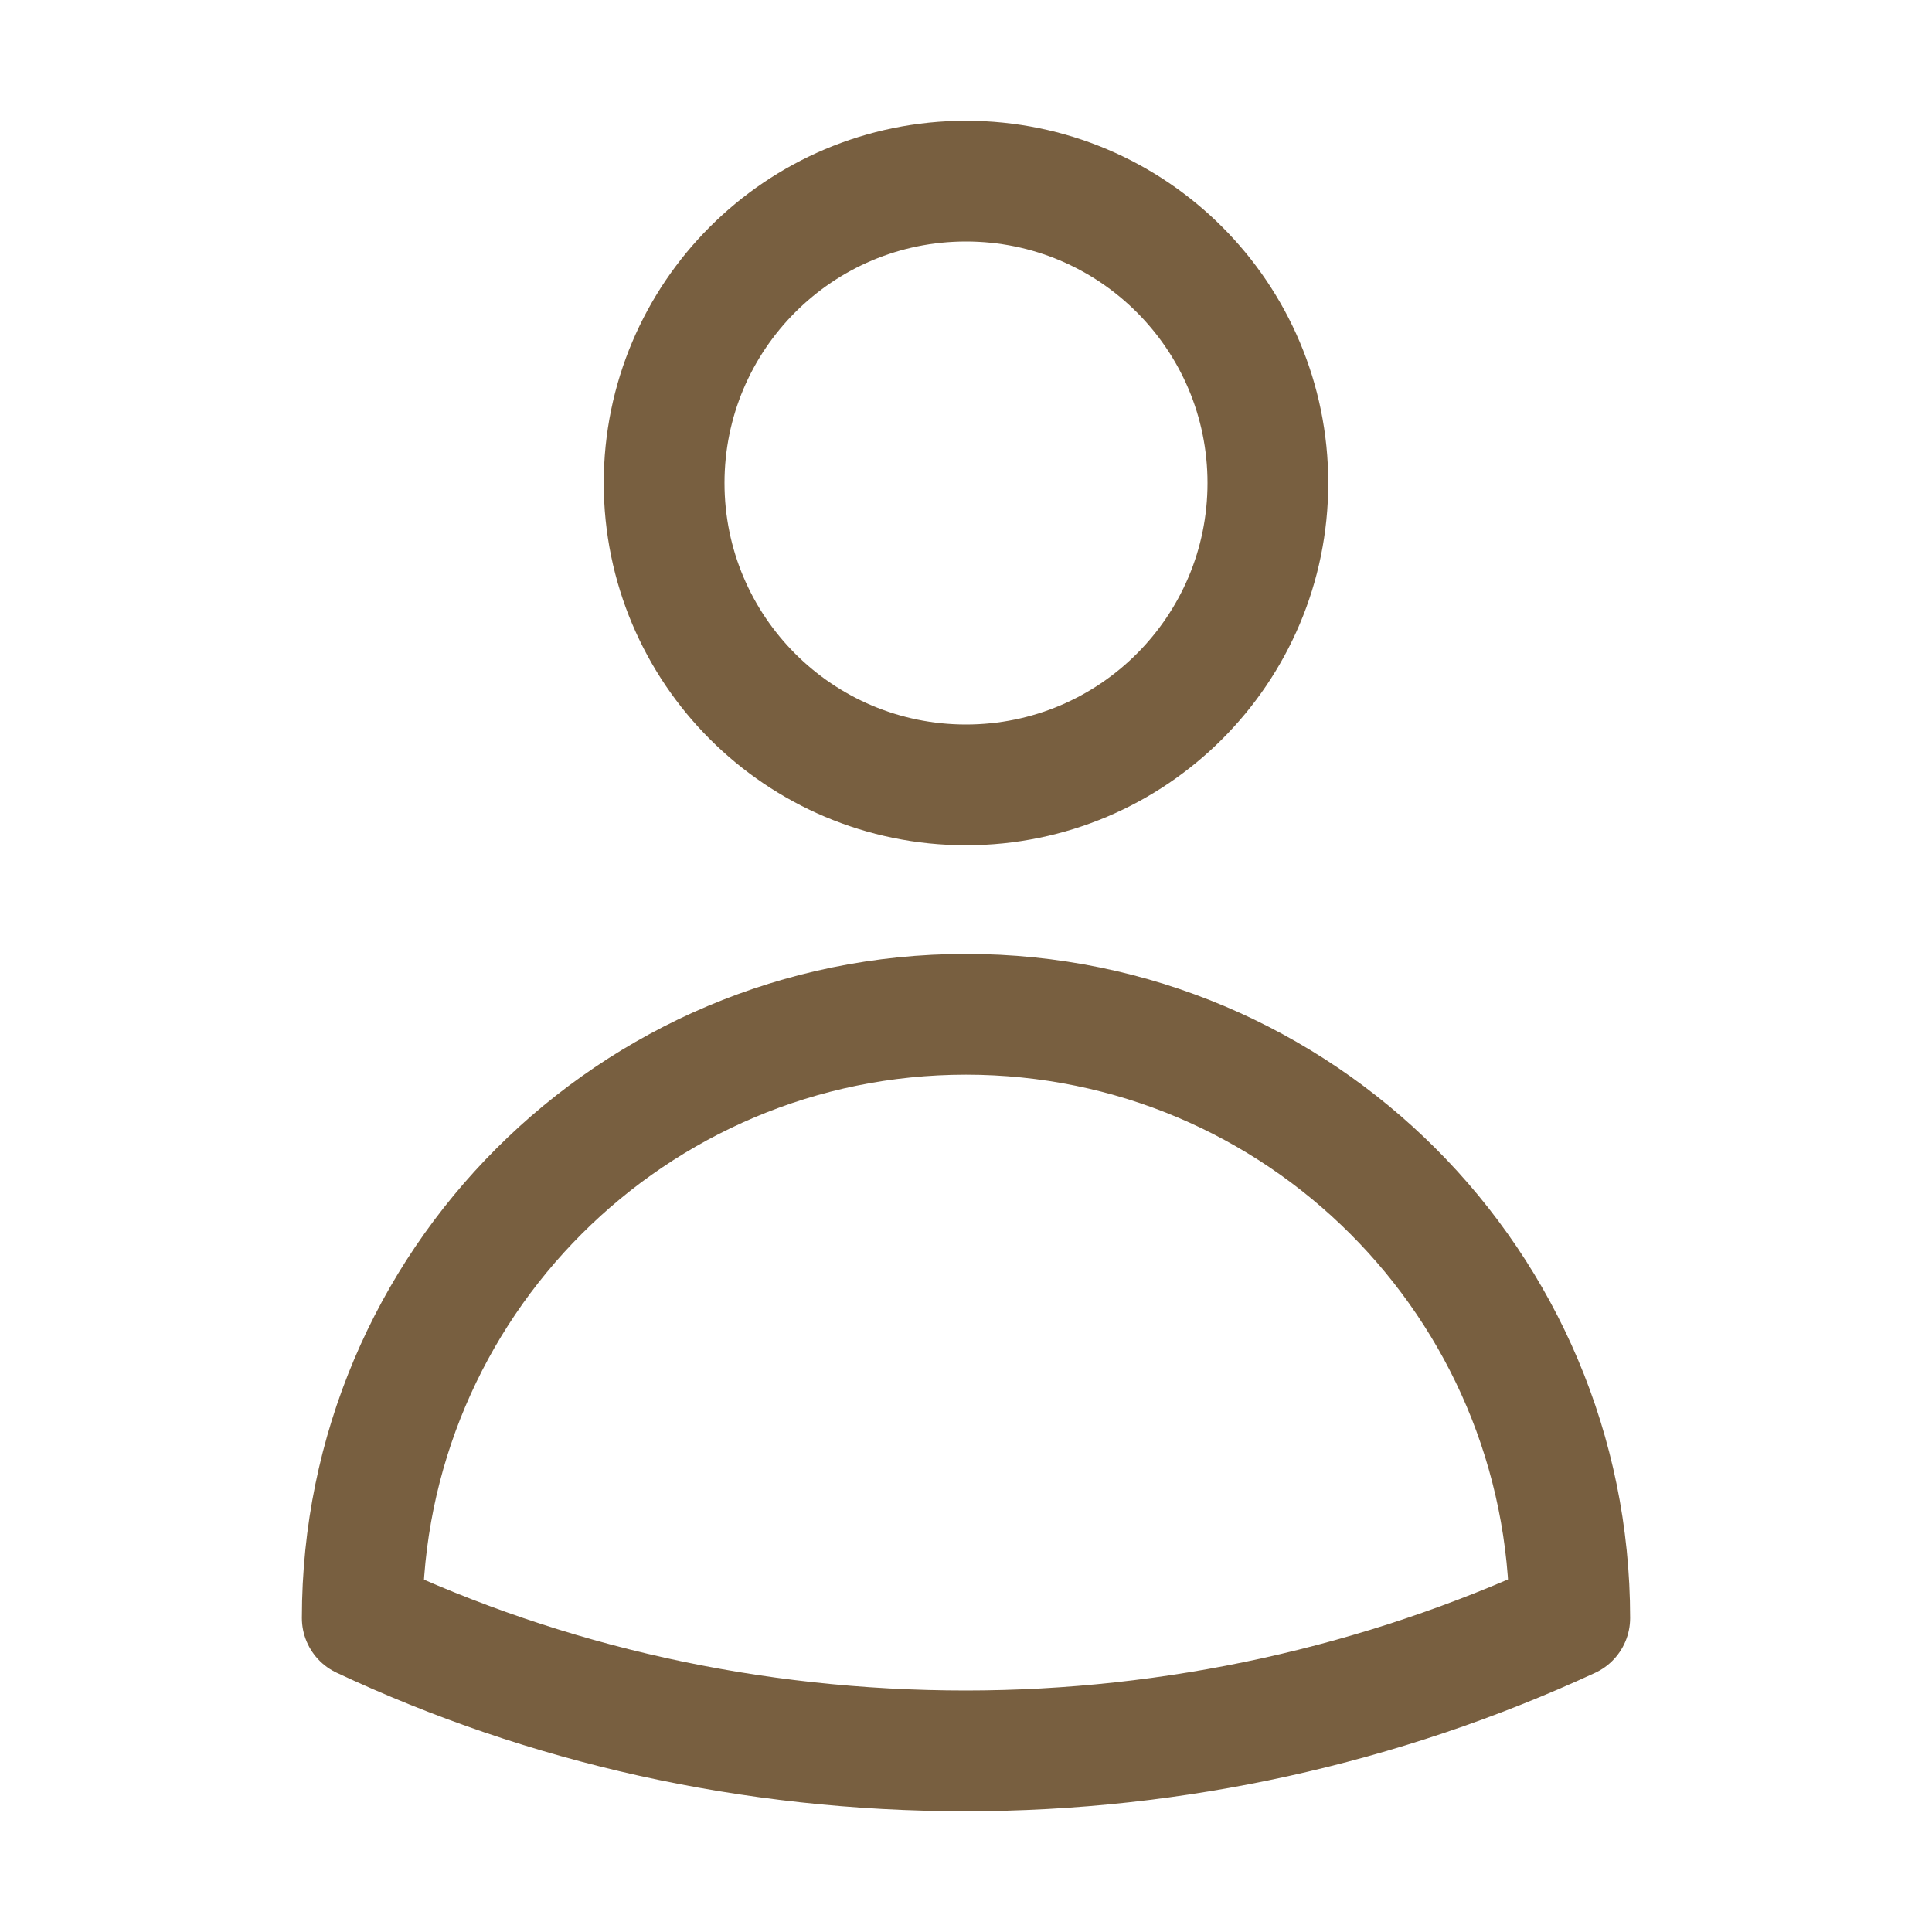
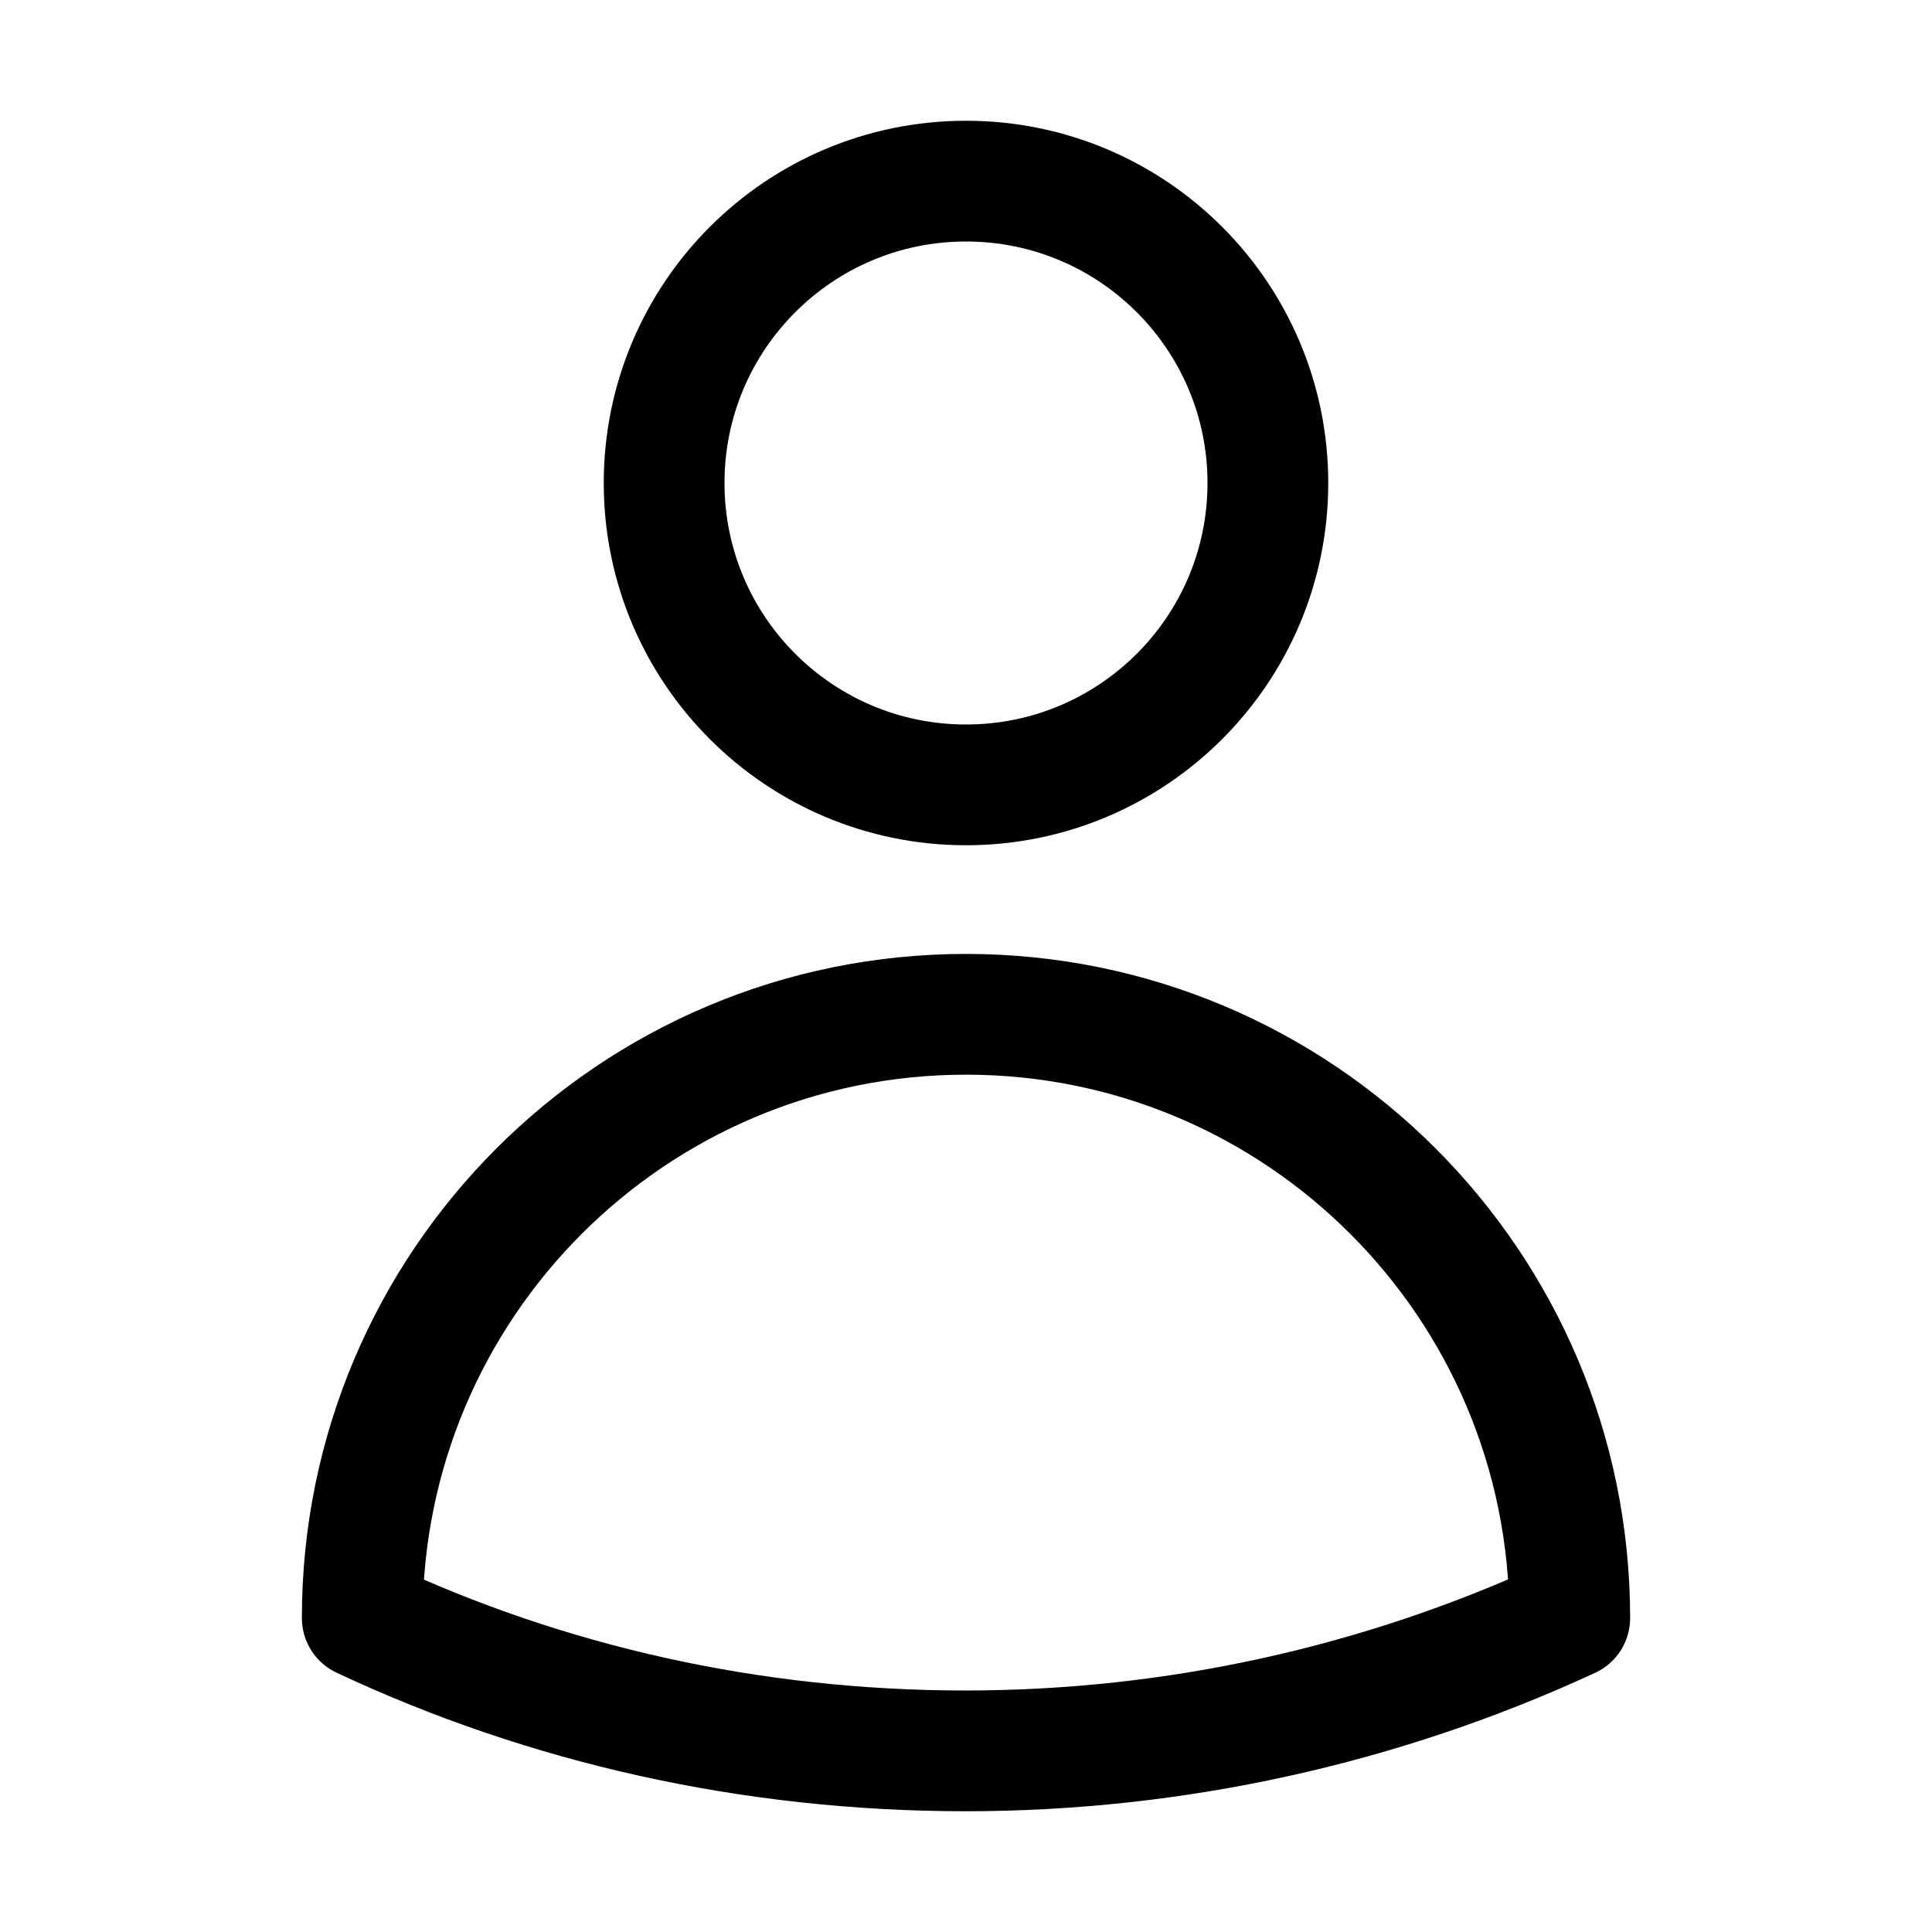
- <svg xmlns="http://www.w3.org/2000/svg" viewBox="0 0 24 24" fill="none" stroke="#785F40" stroke-width="1.5">
+ <svg xmlns="http://www.w3.org/2000/svg" viewBox="0 0 24 24" fill="none" stroke="currentColor" stroke-width="1.5">
  <path stroke-linecap="round" stroke-linejoin="round" d="M15.75 6a3.75 3.75 0 1 1-7.5 0 3.75 3.75 0 0 1 7.5 0Z            M4.5 20.1a7.5 7.5 0 0 1 15 0A17.9 17.9 0 0 1 12 21.75c-2.68 0-5.22-.58-7.5-1.65Z" />
</svg>
